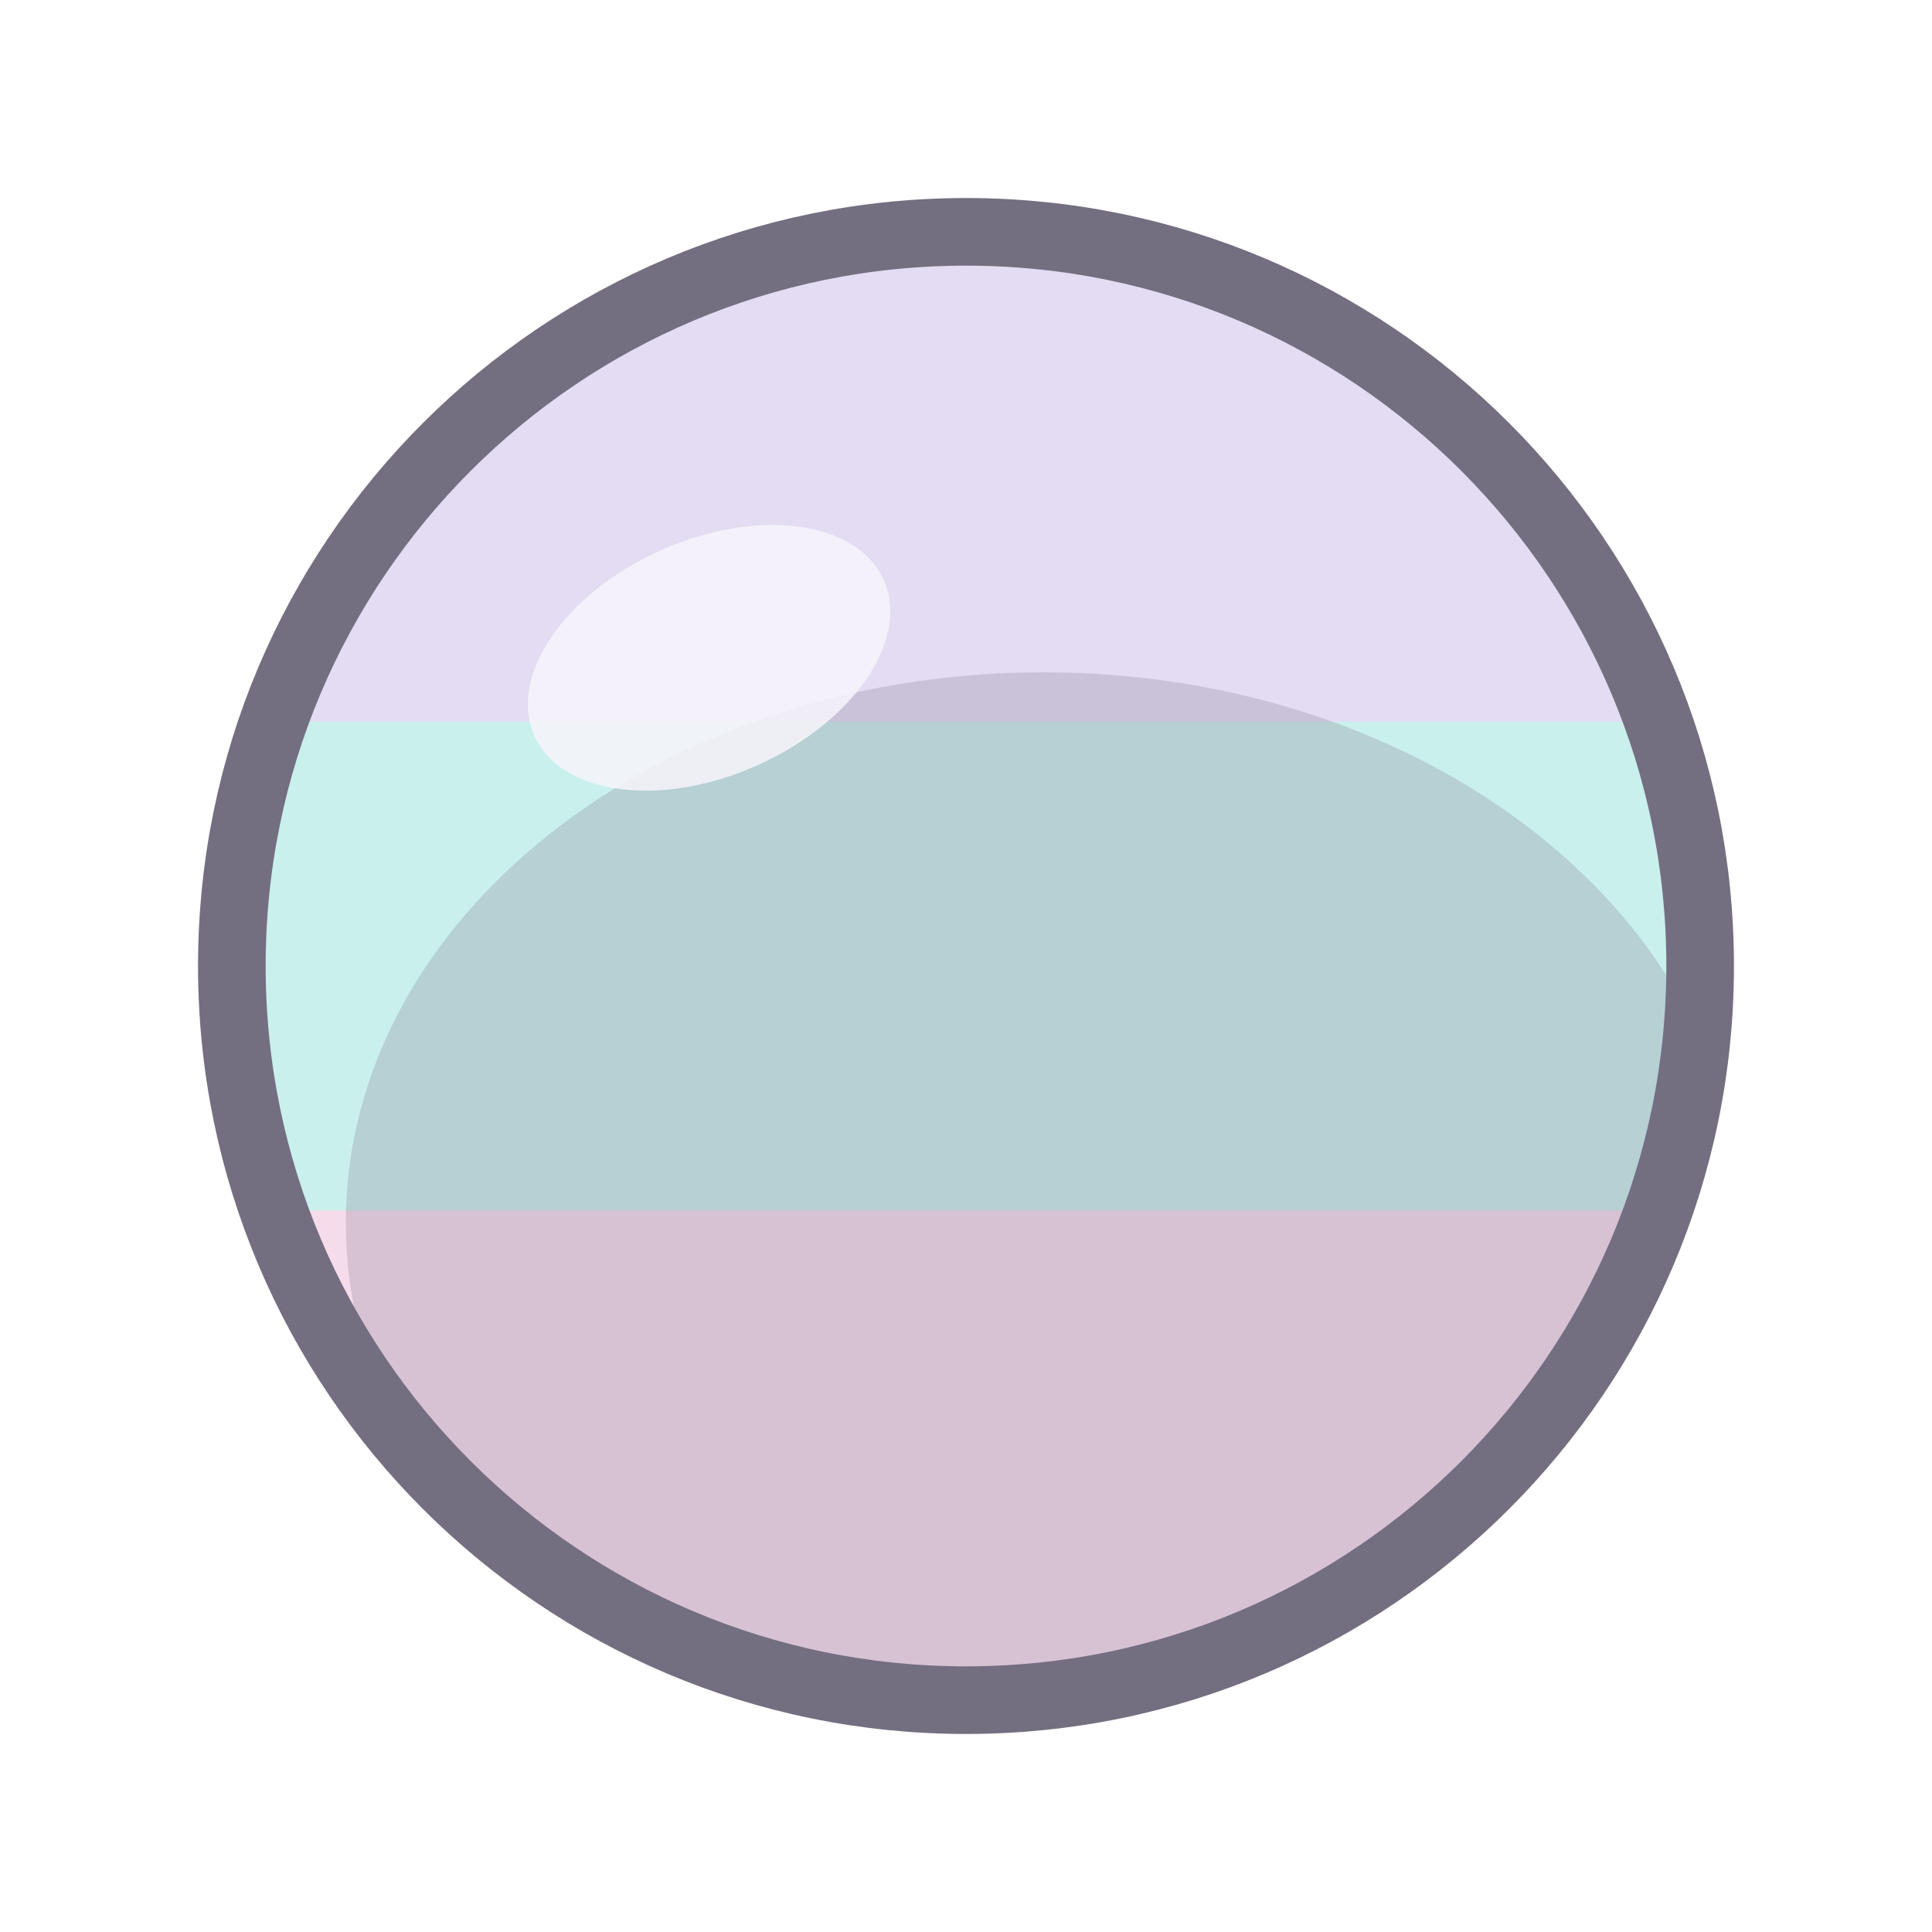
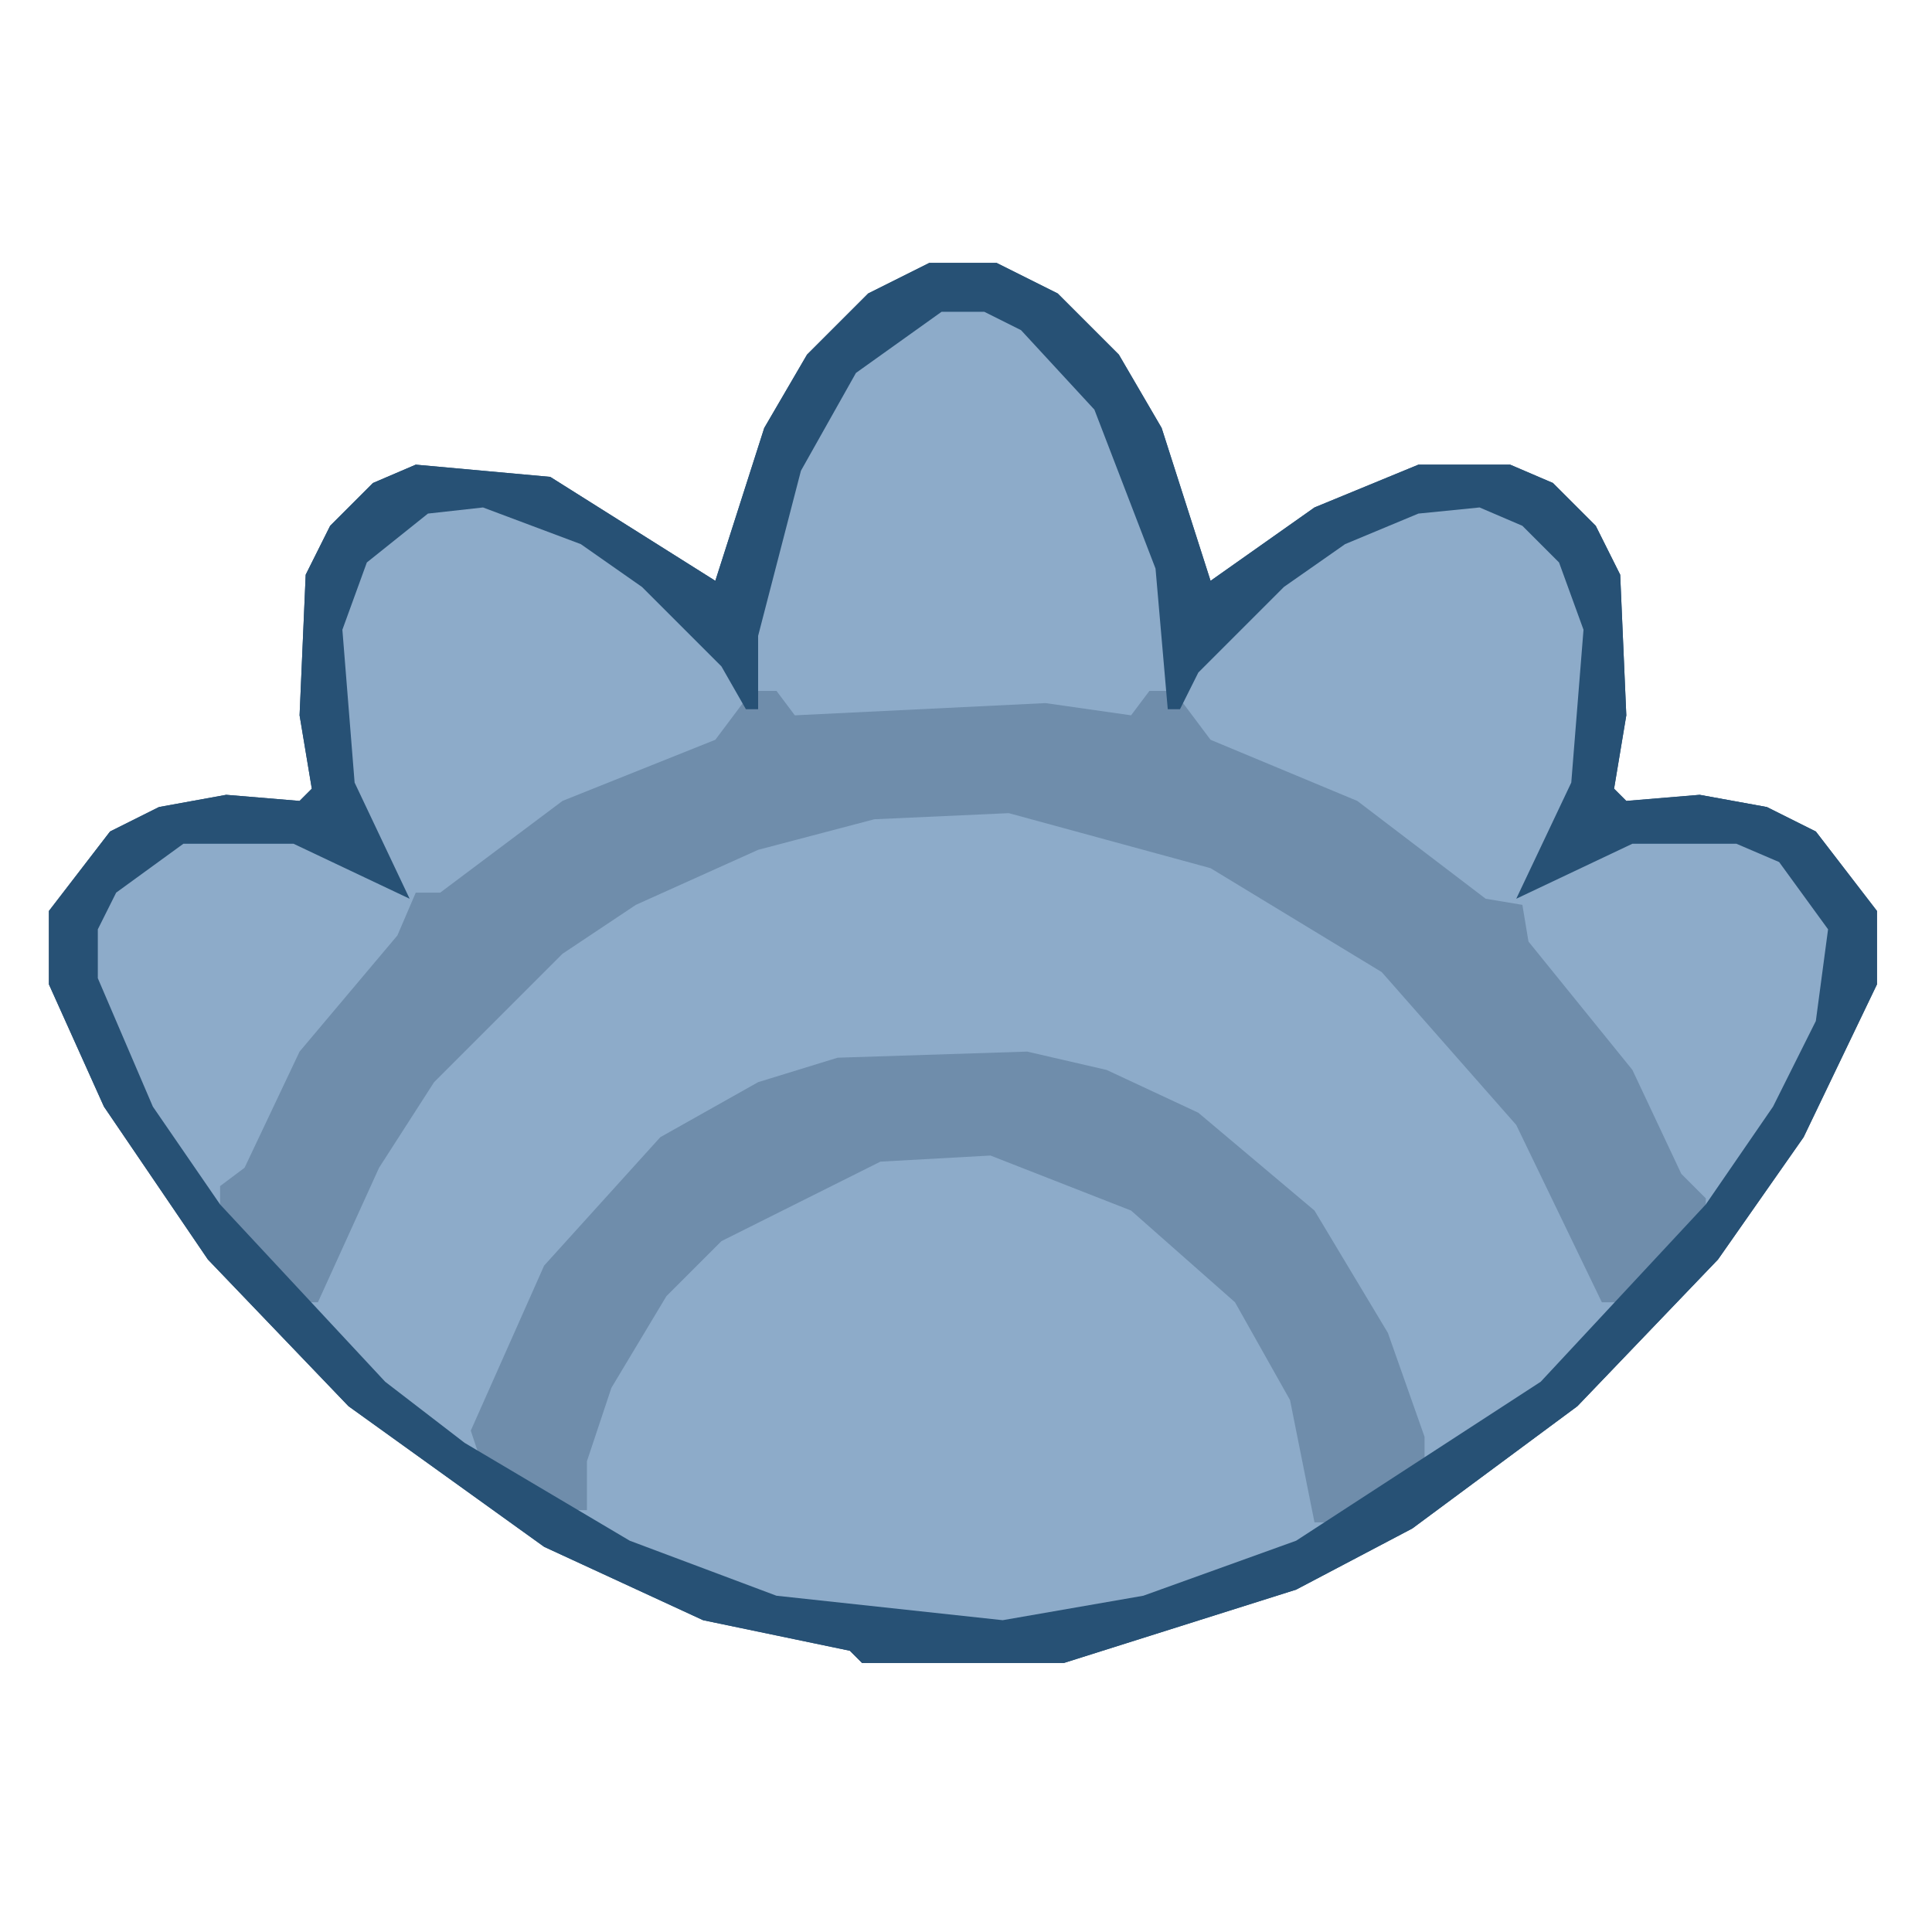
<svg xmlns="http://www.w3.org/2000/svg" viewBox="0 0 200 200" width="200" height="200">
-   <defs>
-     <clipPath id="cl-nacre">
-       <ellipse cx="100" cy="100" rx="76" ry="76" />
-     </clipPath>
-   </defs>
-   <ellipse cx="100" cy="100" rx="76" ry="76" fill="#e3dcf2" />
-   <g clip-path="url(#cl-nacre)">
-     <rect x="0" y="24.0" width="200" height="51.7" fill="#e3dcf2" />
-     <rect x="0" y="74.7" width="200" height="51.7" fill="#c9f0ec" />
-     <rect x="0" y="125.3" width="200" height="51.7" fill="#f6dceb" />
-     <ellipse cx="108" cy="126.6" rx="72.2" ry="57.0" fill="#867f94" opacity="0.28" />
-   </g>
-   <ellipse cx="73.4" cy="68.1" rx="19.8" ry="12.2" fill="#f7f4fb" opacity="0.85" transform="rotate(-24 73.4 68.1)" />
-   <ellipse cx="100" cy="100" rx="76" ry="76" fill="none" stroke="#746e81" stroke-width="7" />
+   <svg viewBox="0 -35 316 316" width="200" height="200">
+     <path d="M152,8 L142,13 L132,23 L125,35 L117,60 L90,43 L68,41 L61,44 L54,51 L50,59 L49,82 L51,94 L49,96 L37,95 L26,97 L18,101 L8,114 L8,126 L17,146 L34,171 L57,195 L89,218 L115,230 L139,235 L141,237 L174,237 L212,225 L231,215 L258,195 L281,171 L295,151 L307,126 L307,114 L297,101 L289,97 L278,95 L266,96 L264,94 L266,82 L265,59 L261,51 L254,44 L247,41 L232,41 L215,48 L198,60 L190,35 L183,23 L173,13 L163,8 Z" fill="#275175" fill-rule="evenodd" />
+     <path d="M152,15 L143,20 L135,30 L128,45 L122,74 L103,57 L86,48 L71,47 L64,50 L59,55 L55,66 L55,86 L61,104 L57,105 L50,102 L39,101 L28,102 L18,109 L15,115 L15,127 L24,148 L35,164 L61,192 L74,202 L101,218 L125,227 L149,231 L166,231 L189,227 L214,218 L254,192 L280,164 L291,148 L300,127 L300,115 L293,105 L286,102 L275,101 L258,105 L254,104 L260,85 L260,66 L256,55 L251,50 L244,47 L234,47 L224,50 L208,60 L193,74 L187,45 L176,24 L163,15 Z" fill="#8dabc9" fill-rule="evenodd" />
+     <path d="M77,199 L79,205 L91,212 L96,212 L96,204 L100,192 L109,177 L118,168 L144,155 L162,154 L185,163 L202,178 L211,194 L215,214 L220,214 L233,207 L233,200 L227,183 L215,163 L196,147 L181,140 L168,137 L137,138 L124,142 L108,151 L89,172 Z M36,159 L36,165 L48,178 L52,178 L62,156 L71,142 L92,121 L104,113 L124,104 L143,99 L165,98 L198,107 L226,124 L248,149 L262,178 L267,178 L279,165 L279,161 L275,157 L267,140 L250,119 L249,113 L243,112 L222,96 L198,86 L192,78 L188,78 L185,82 L171,80 L130,82 L127,78 L123,78 L117,86 L92,96 L72,111 L68,111 L65,118 L49,137 L40,156 Z" fill="#6f8dab" fill-rule="evenodd" />
+     <path d="M152,8 L142,13 L132,23 L125,35 L117,60 L90,43 L68,41 L61,44 L54,51 L50,59 L49,82 L51,94 L49,96 L37,95 L26,97 L18,101 L8,114 L8,126 L17,146 L34,171 L57,195 L89,218 L115,230 L139,235 L141,237 L174,237 L212,225 L231,215 L258,195 L281,171 L295,151 L307,126 L307,114 L297,101 L289,97 L278,95 L266,96 L264,94 L266,82 L265,59 L261,51 L254,44 L247,41 L232,41 L215,48 L198,60 L190,35 L183,23 L173,13 L163,8 Z M154,16 L161,16 L167,19 L179,32 L189,58 L191,81 L193,81 L196,75 L210,61 L220,54 L232,49 L242,48 L249,51 L255,57 L259,68 L257,93 L248,112 L267,103 L284,103 L291,106 L299,117 L297,132 L290,146 L279,162 L252,191 L212,217 L187,226 L164,230 L127,226 L103,217 L76,201 L63,191 L36,162 L25,146 L16,125 L16,117 L19,111 L30,103 L48,103 L67,112 L58,93 L56,68 L60,57 L70,49 L79,48 L95,54 L105,61 L118,74 L122,81 L124,81 L124,69 L131,42 L140,26 Z" fill="#275175" fill-rule="evenodd" />
+   </svg>
</svg>
